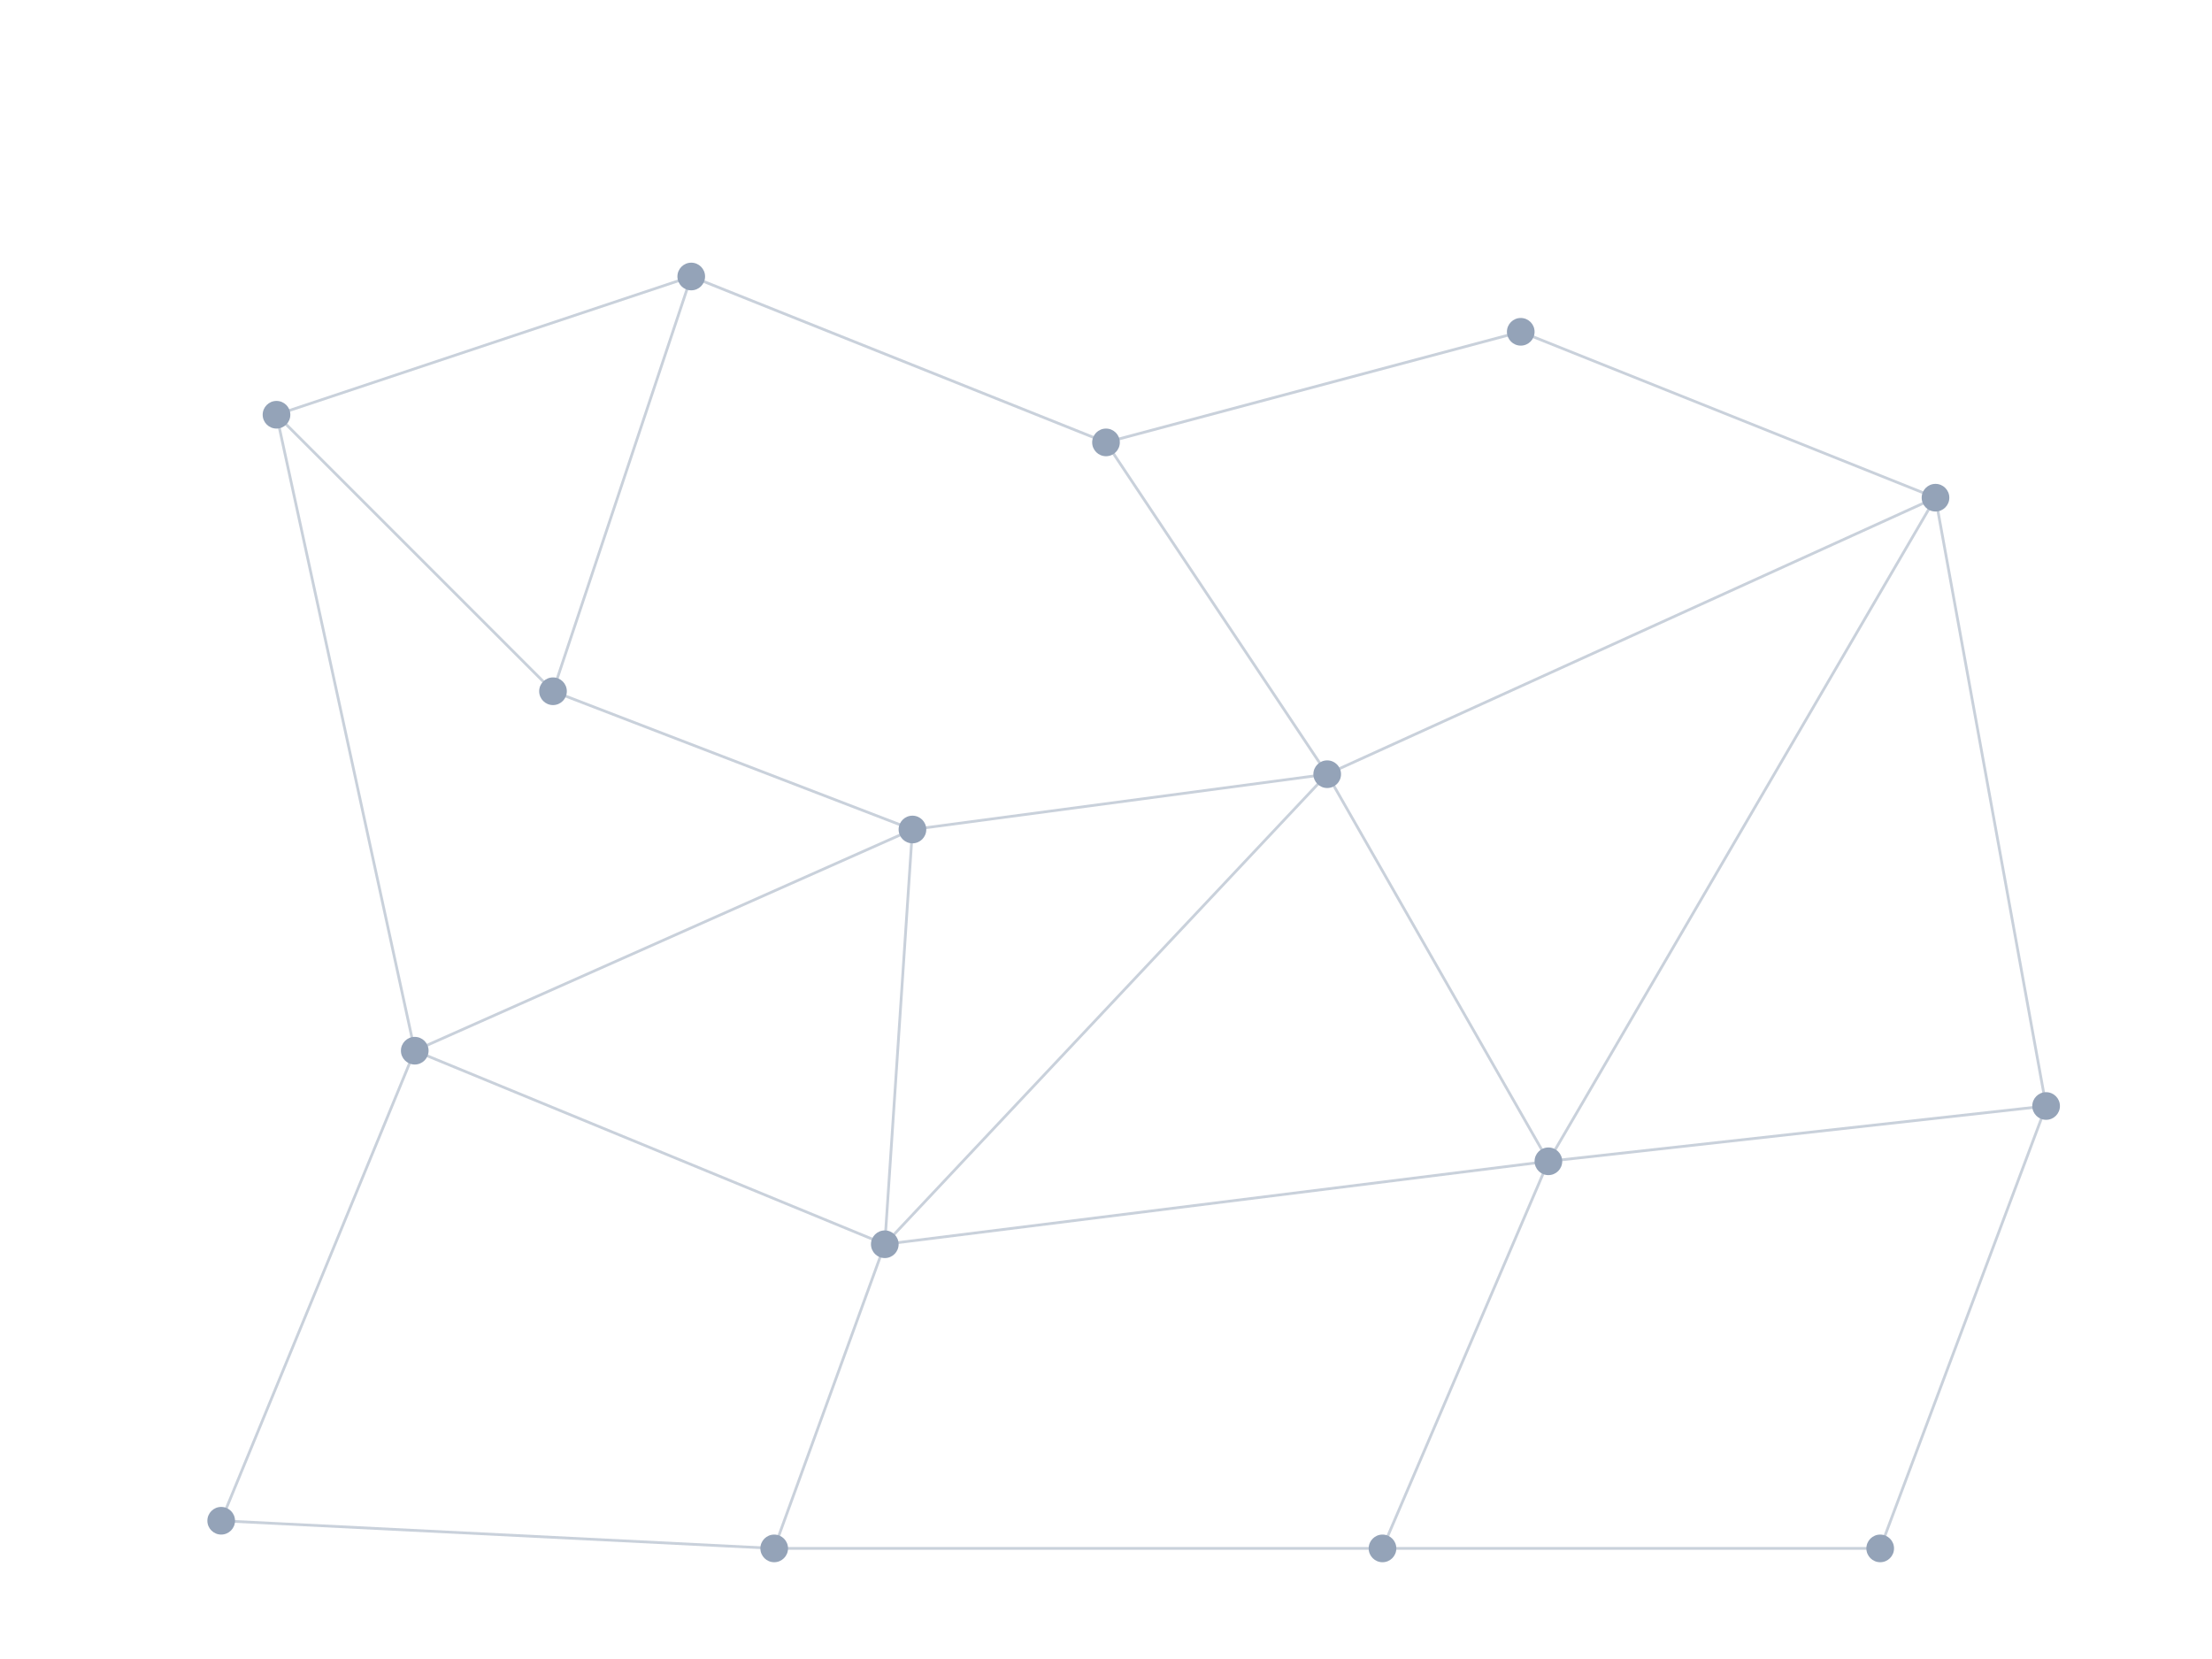
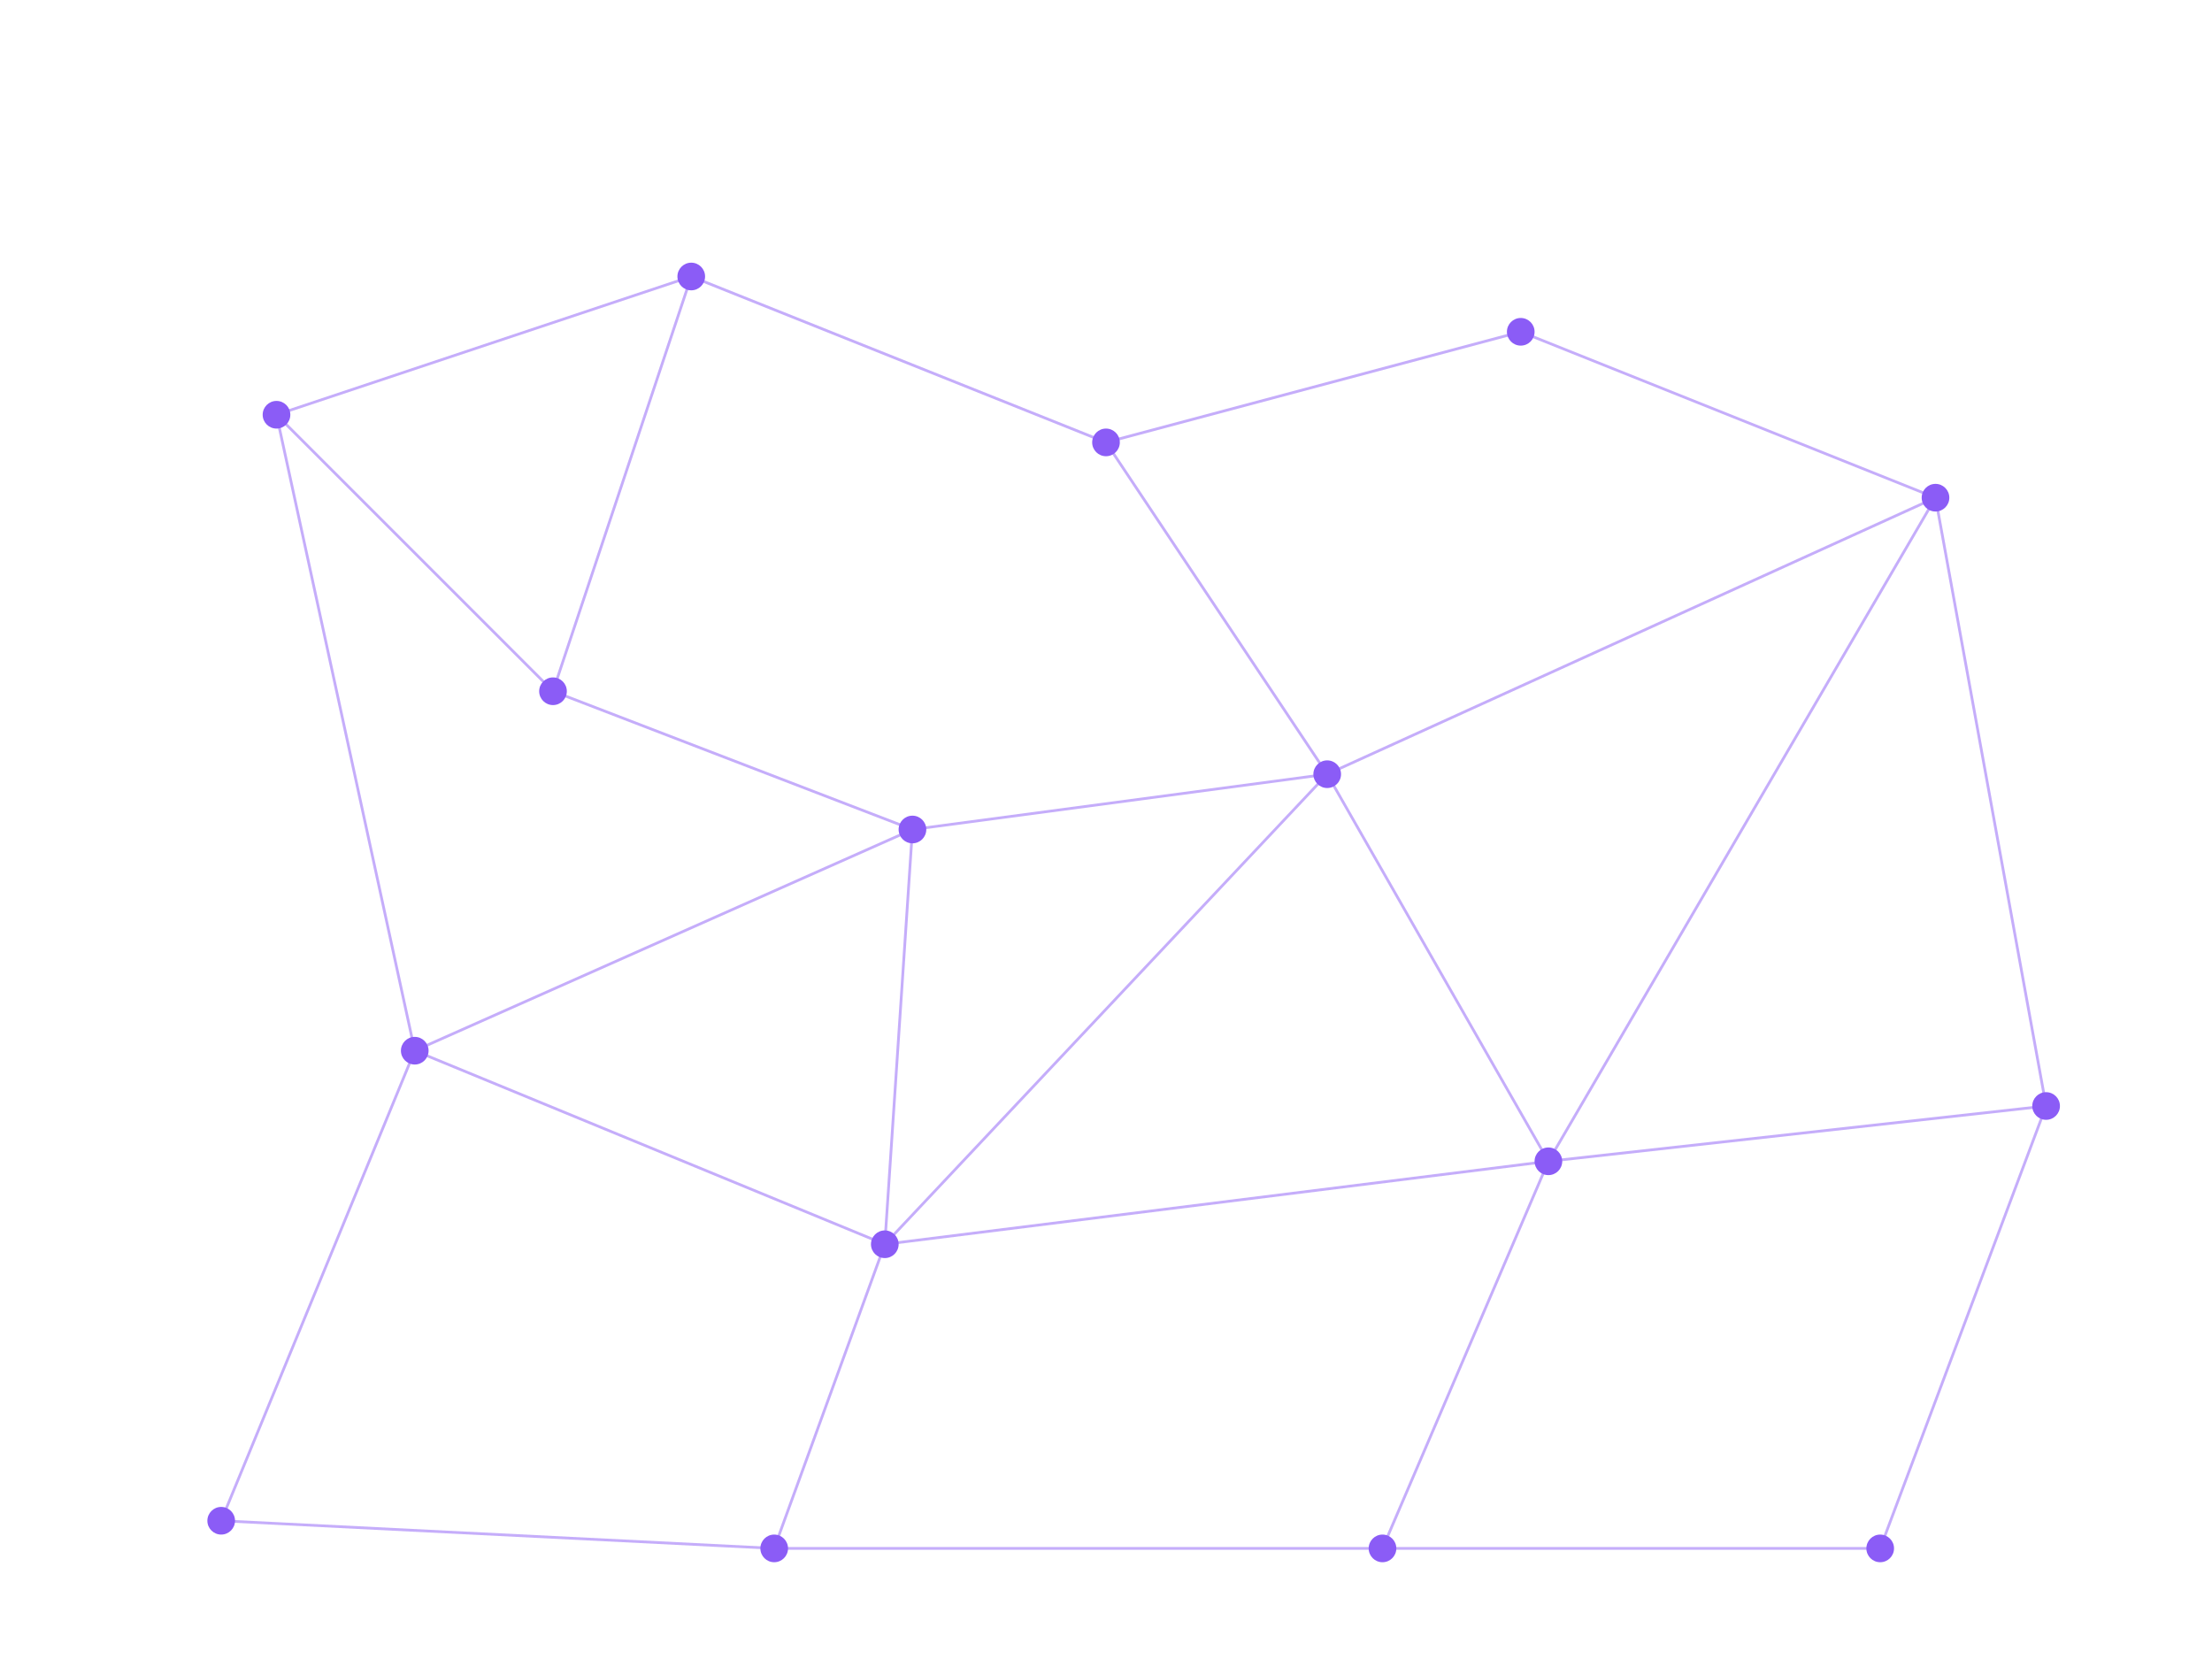
<svg xmlns="http://www.w3.org/2000/svg" viewBox="0 0 800 600">
-   <g stroke="#94a3b8" stroke-width="1" opacity="0.5" fill="none">
+   <g stroke="#8b5cf6" stroke-width="1" opacity="0.5" fill="none">
    <line x1="100" y1="150" x2="250" y2="100" />
    <line x1="250" y1="100" x2="400" y2="160" />
    <line x1="250" y1="100" x2="200" y2="250" />
    <line x1="400" y1="160" x2="550" y2="120" />
    <line x1="400" y1="160" x2="480" y2="280" />
    <line x1="100" y1="150" x2="200" y2="250" />
    <line x1="550" y1="120" x2="700" y2="180" />
    <line x1="480" y1="280" x2="700" y2="180" />
    <line x1="200" y1="250" x2="330" y2="300" />
    <line x1="330" y1="300" x2="480" y2="280" />
    <line x1="100" y1="150" x2="150" y2="380" />
    <line x1="150" y1="380" x2="330" y2="300" />
    <line x1="150" y1="380" x2="320" y2="450" />
    <line x1="330" y1="300" x2="320" y2="450" />
    <line x1="320" y1="450" x2="480" y2="280" />
    <line x1="480" y1="280" x2="560" y2="420" />
    <line x1="320" y1="450" x2="560" y2="420" />
    <line x1="560" y1="420" x2="700" y2="180" />
    <line x1="700" y1="180" x2="740" y2="400" />
    <line x1="560" y1="420" x2="740" y2="400" />
    <line x1="150" y1="380" x2="80" y2="550" />
    <line x1="320" y1="450" x2="280" y2="560" />
    <line x1="80" y1="550" x2="280" y2="560" />
    <line x1="560" y1="420" x2="500" y2="560" />
    <line x1="280" y1="560" x2="500" y2="560" />
    <line x1="740" y1="400" x2="680" y2="560" />
    <line x1="500" y1="560" x2="680" y2="560" />
  </g>
-   <g fill="#94a3b8">
+   <g fill="#8b5cf6">
    <circle cx="100" cy="150" r="5" />
    <circle cx="250" cy="100" r="5" />
    <circle cx="400" cy="160" r="5" />
    <circle cx="200" cy="250" r="5" />
    <circle cx="550" cy="120" r="5" />
    <circle cx="480" cy="280" r="5" />
    <circle cx="700" cy="180" r="5" />
    <circle cx="330" cy="300" r="5" />
    <circle cx="150" cy="380" r="5" />
    <circle cx="320" cy="450" r="5" />
    <circle cx="560" cy="420" r="5" />
    <circle cx="740" cy="400" r="5" />
    <circle cx="80" cy="550" r="5" />
    <circle cx="280" cy="560" r="5" />
    <circle cx="500" cy="560" r="5" />
    <circle cx="680" cy="560" r="5" />
  </g>
</svg>
